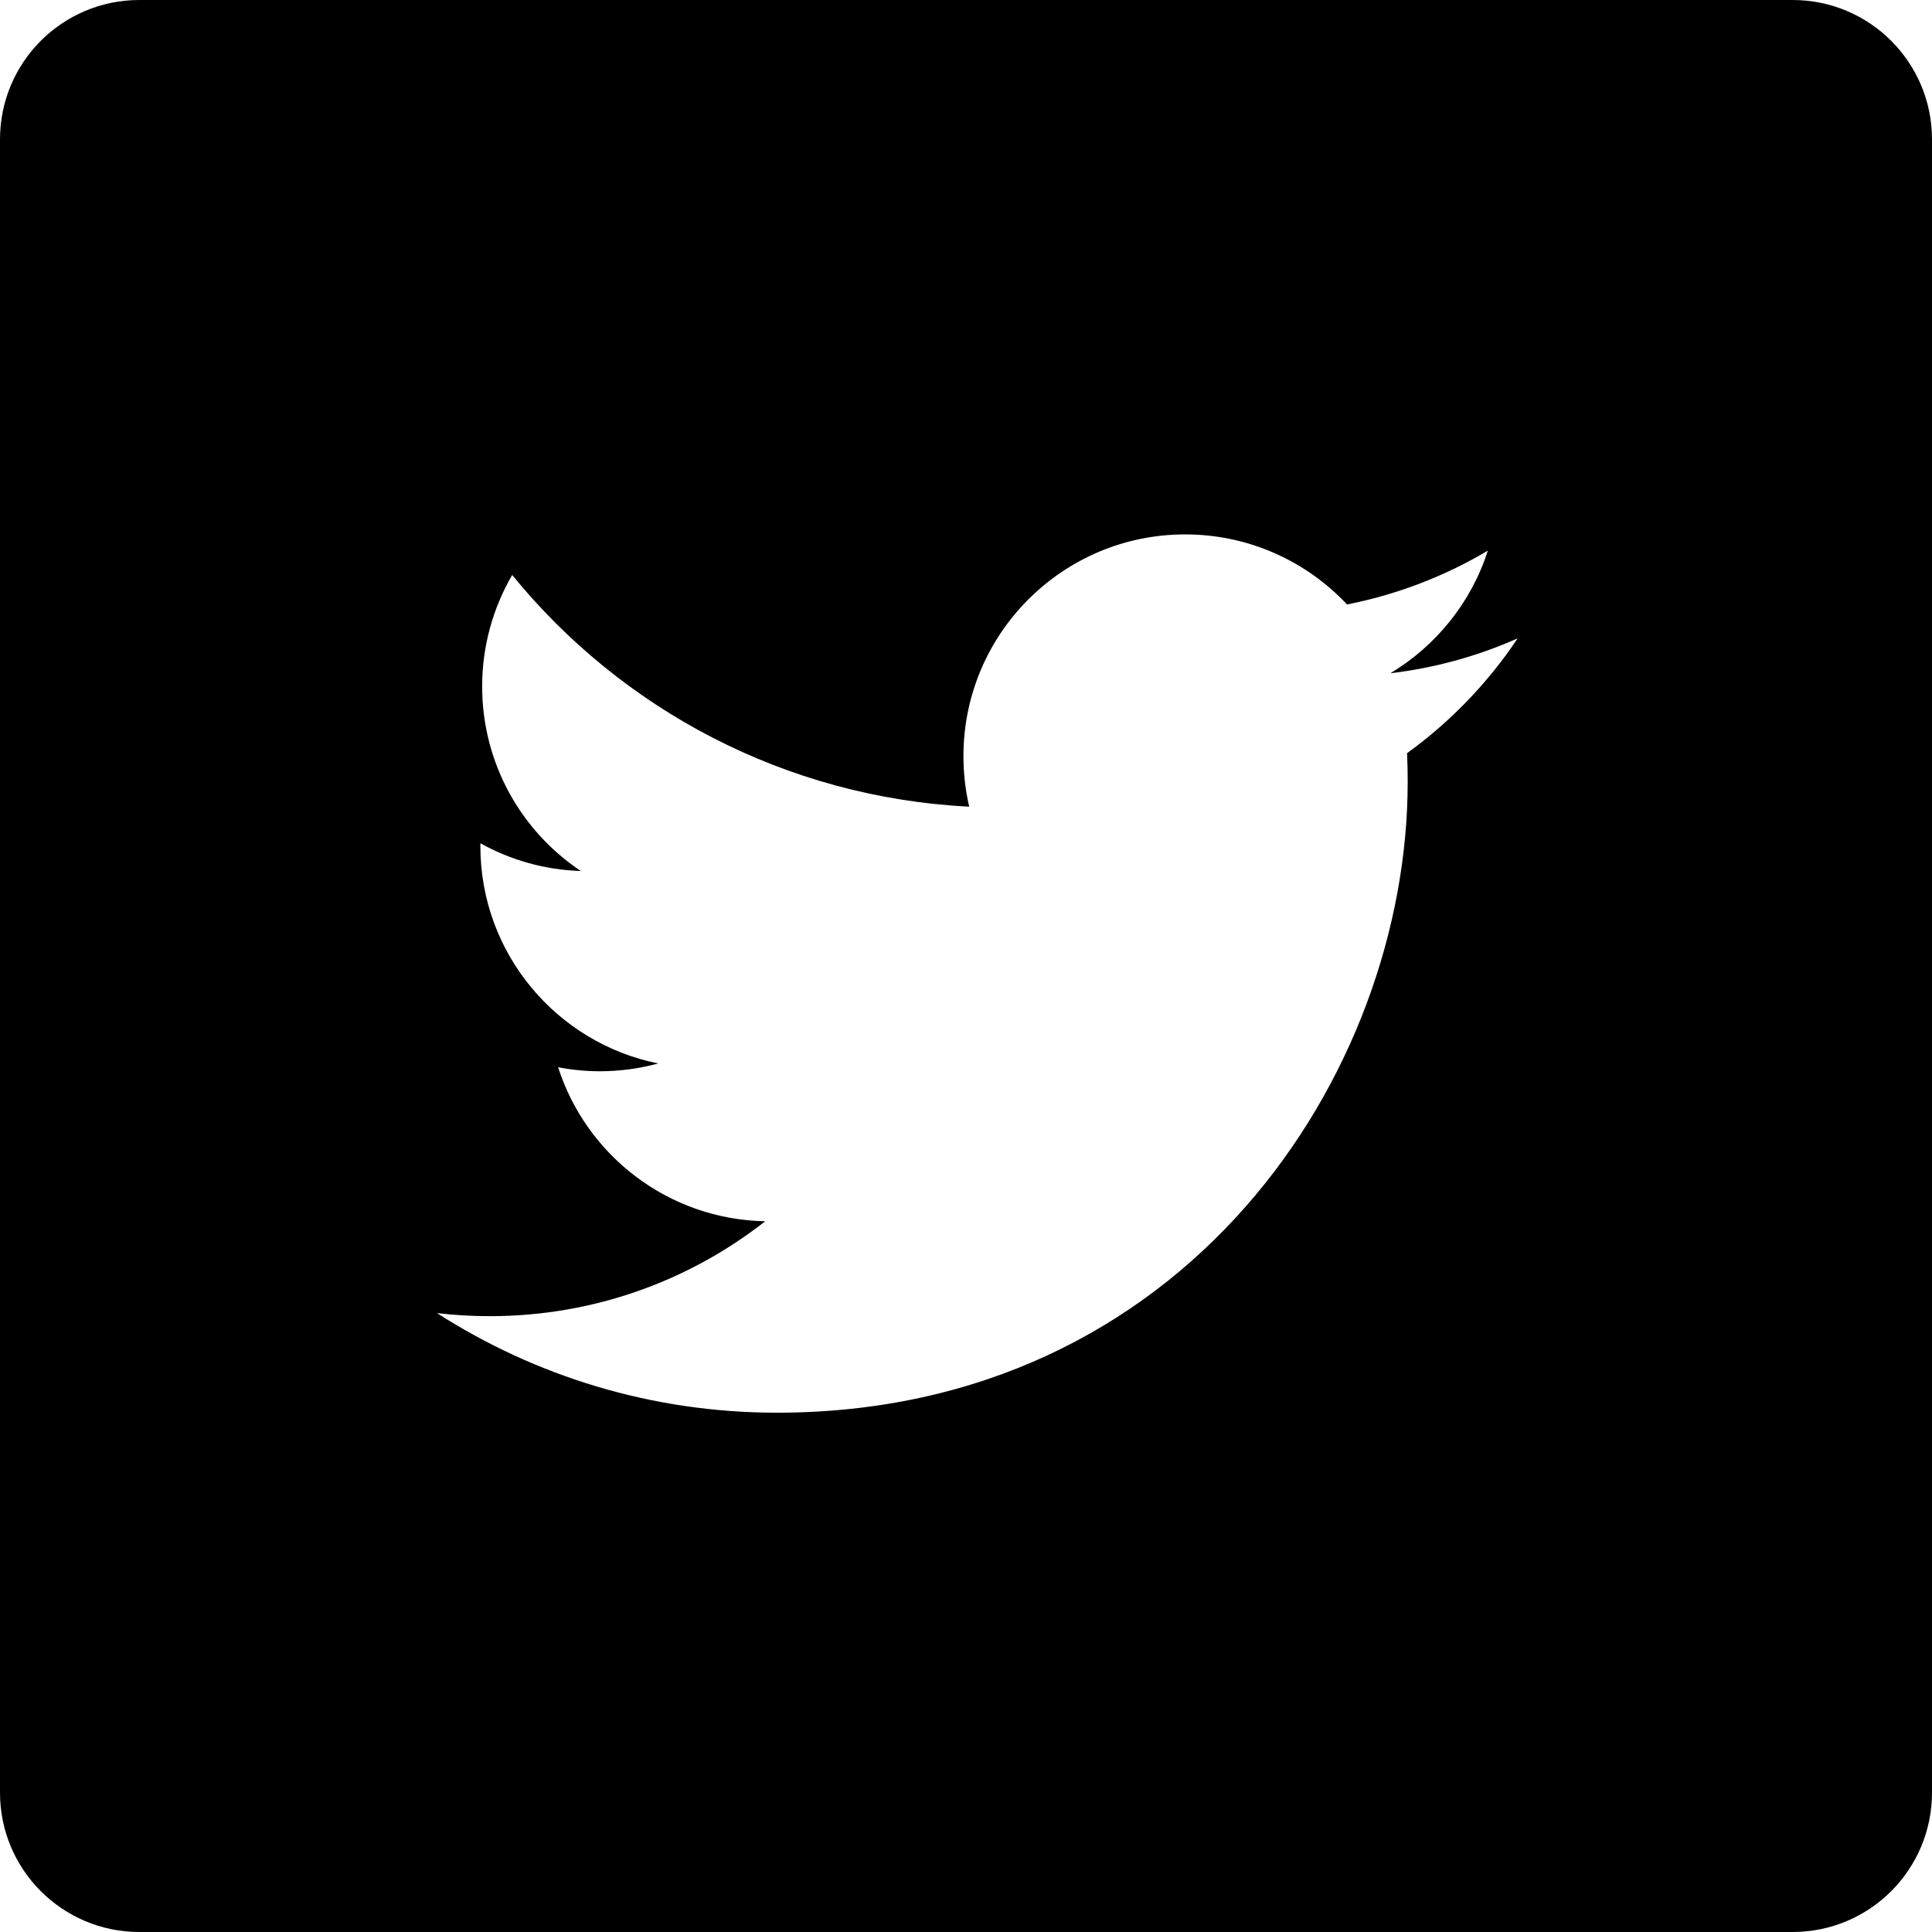
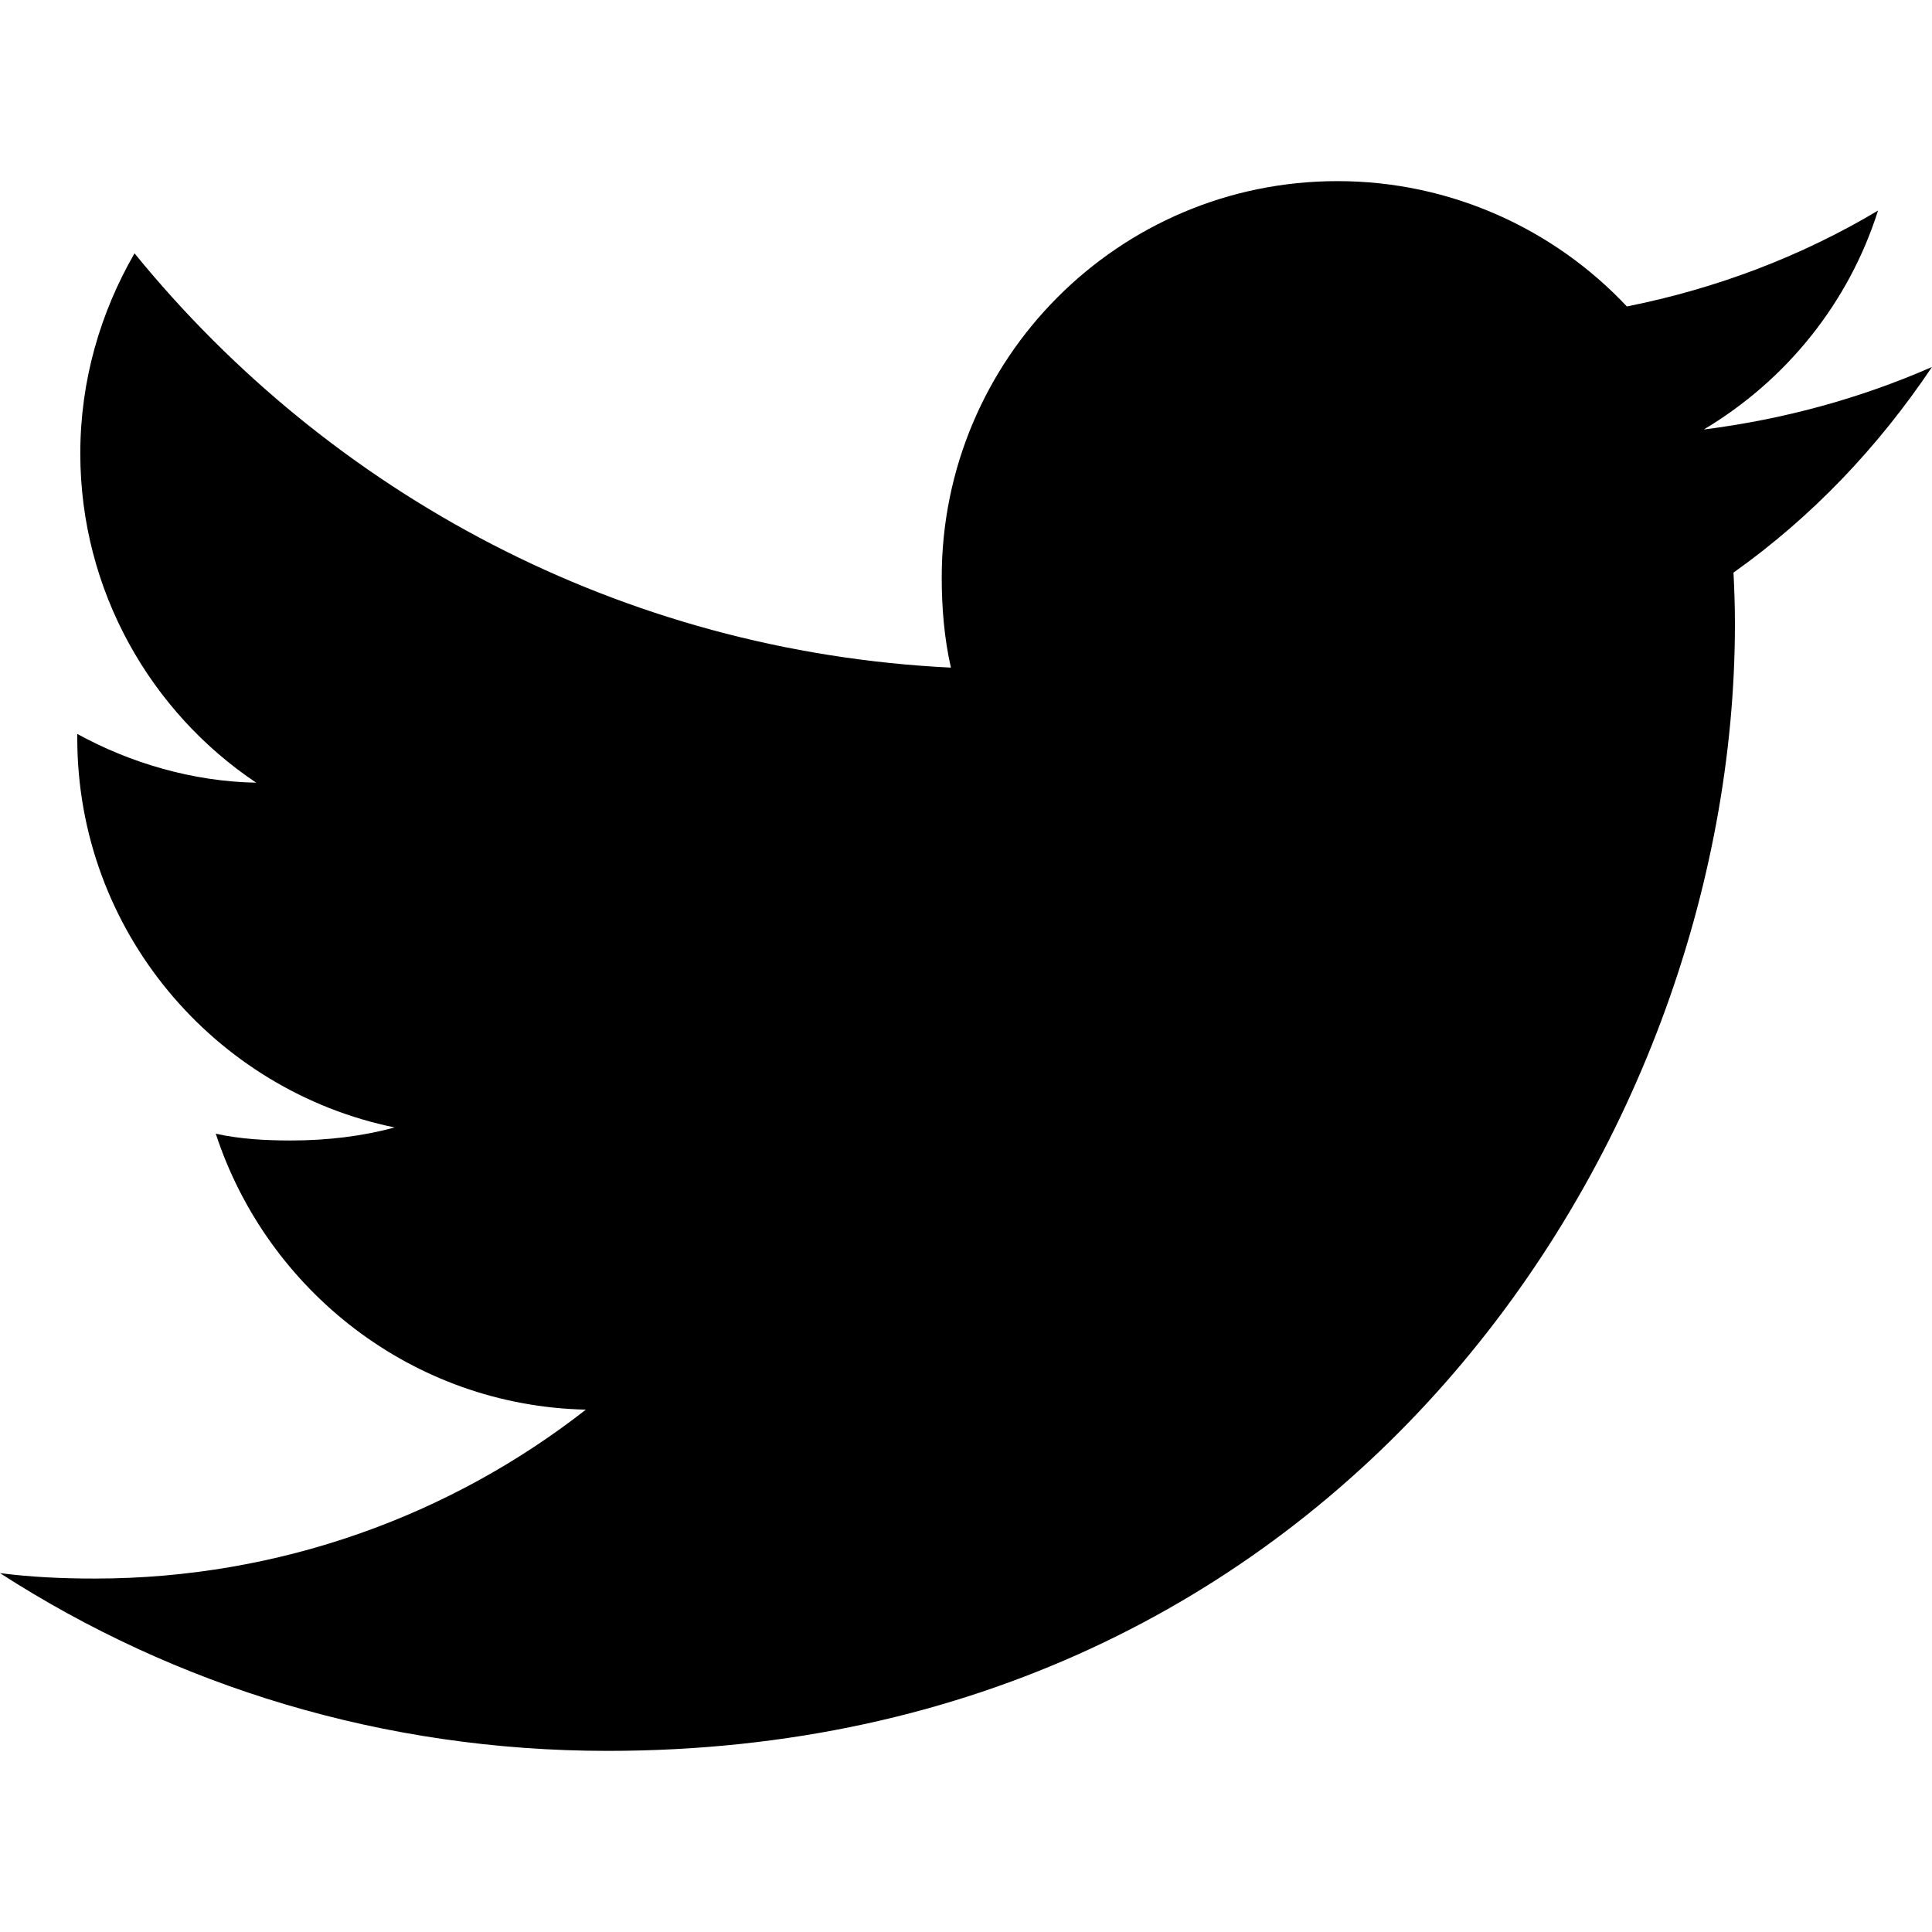
- <svg xmlns="http://www.w3.org/2000/svg" viewBox="0 0 512 512">
-   <path d="m475.074 0h-438.148c-20.395 0-36.926 16.531-36.926 36.926v438.148c0 20.395 16.531 36.926 36.926 36.926h438.148c20.395 0 36.926-16.531 36.926-36.926v-438.148c0-20.395-16.531-36.926-36.926-36.926zm-102.188 199.602c.113 2.52.168 5.051.168 7.594 0 77.645-59.102 167.18-167.184 167.184h.004-.004c-33.184 0-64.062-9.727-90.066-26.395 4.598.543 9.277.812 14.016.812 27.531 0 52.867-9.391 72.98-25.152-25.723-.477-47.41-17.465-54.895-40.812 3.582.688 7.266 1.062 11.043 1.062 5.363 0 10.559-.723 15.496-2.07-26.887-5.383-47.141-29.145-47.141-57.598 0-.266 0-.504.008-.75 7.918 4.402 16.973 7.051 26.613 7.348-15.777-10.527-26.148-28.523-26.148-48.91 0-10.766 2.91-20.852 7.957-29.535 28.977 35.555 72.281 58.938 121.117 61.395-1.008-4.305-1.527-8.789-1.527-13.398 0-32.438 26.316-58.754 58.766-58.754 16.902 0 32.168 7.145 42.891 18.566 13.387-2.641 25.957-7.531 37.312-14.262-4.395 13.715-13.707 25.223-25.84 32.5 11.887-1.422 23.215-4.574 33.742-9.254-7.863 11.785-17.836 22.137-29.309 30.43zm0 0" />
+ <svg xmlns="http://www.w3.org/2000/svg" version="1.1" id="Capa_1" x="0px" y="0px" viewBox="0 0 512 512" style="enable-background:new 0 0 512 512;" xml:space="preserve">
+   <g>
+     <g>
+       <path d="M512,97.248c-19.04,8.352-39.328,13.888-60.48,16.576c21.76-12.992,38.368-33.408,46.176-58.016    c-20.288,12.096-42.688,20.64-66.56,25.408C411.872,60.704,384.416,48,354.464,48c-58.112,0-104.896,47.168-104.896,104.992    c0,8.32,0.704,16.32,2.432,23.936c-87.264-4.256-164.48-46.08-216.352-109.792c-9.056,15.712-14.368,33.696-14.368,53.056    c0,36.352,18.72,68.576,46.624,87.232c-16.864-0.32-33.408-5.216-47.424-12.928c0,0.32,0,0.736,0,1.152    c0,51.008,36.384,93.376,84.096,103.136c-8.544,2.336-17.856,3.456-27.52,3.456c-6.72,0-13.504-0.384-19.872-1.792    c13.6,41.568,52.192,72.128,98.08,73.12c-35.712,27.936-81.056,44.768-130.144,44.768c-8.608,0-16.864-0.384-25.12-1.44    C46.496,446.88,101.6,464,161.024,464c193.152,0,298.752-160,298.752-298.688c0-4.64-0.16-9.12-0.384-13.568    C480.224,136.96,497.728,118.496,512,97.248z" />
+     </g>
+   </g>
+   <g>
+ </g>
+   <g>
+ </g>
+   <g>
+ </g>
+   <g>
+ </g>
+   <g>
+ </g>
+   <g>
+ </g>
+   <g>
+ </g>
+   <g>
+ </g>
+   <g>
+ </g>
+   <g>
+ </g>
+   <g>
+ </g>
+   <g>
+ </g>
+   <g>
+ </g>
+   <g>
+ </g>
+   <g>
+ </g>
</svg>
